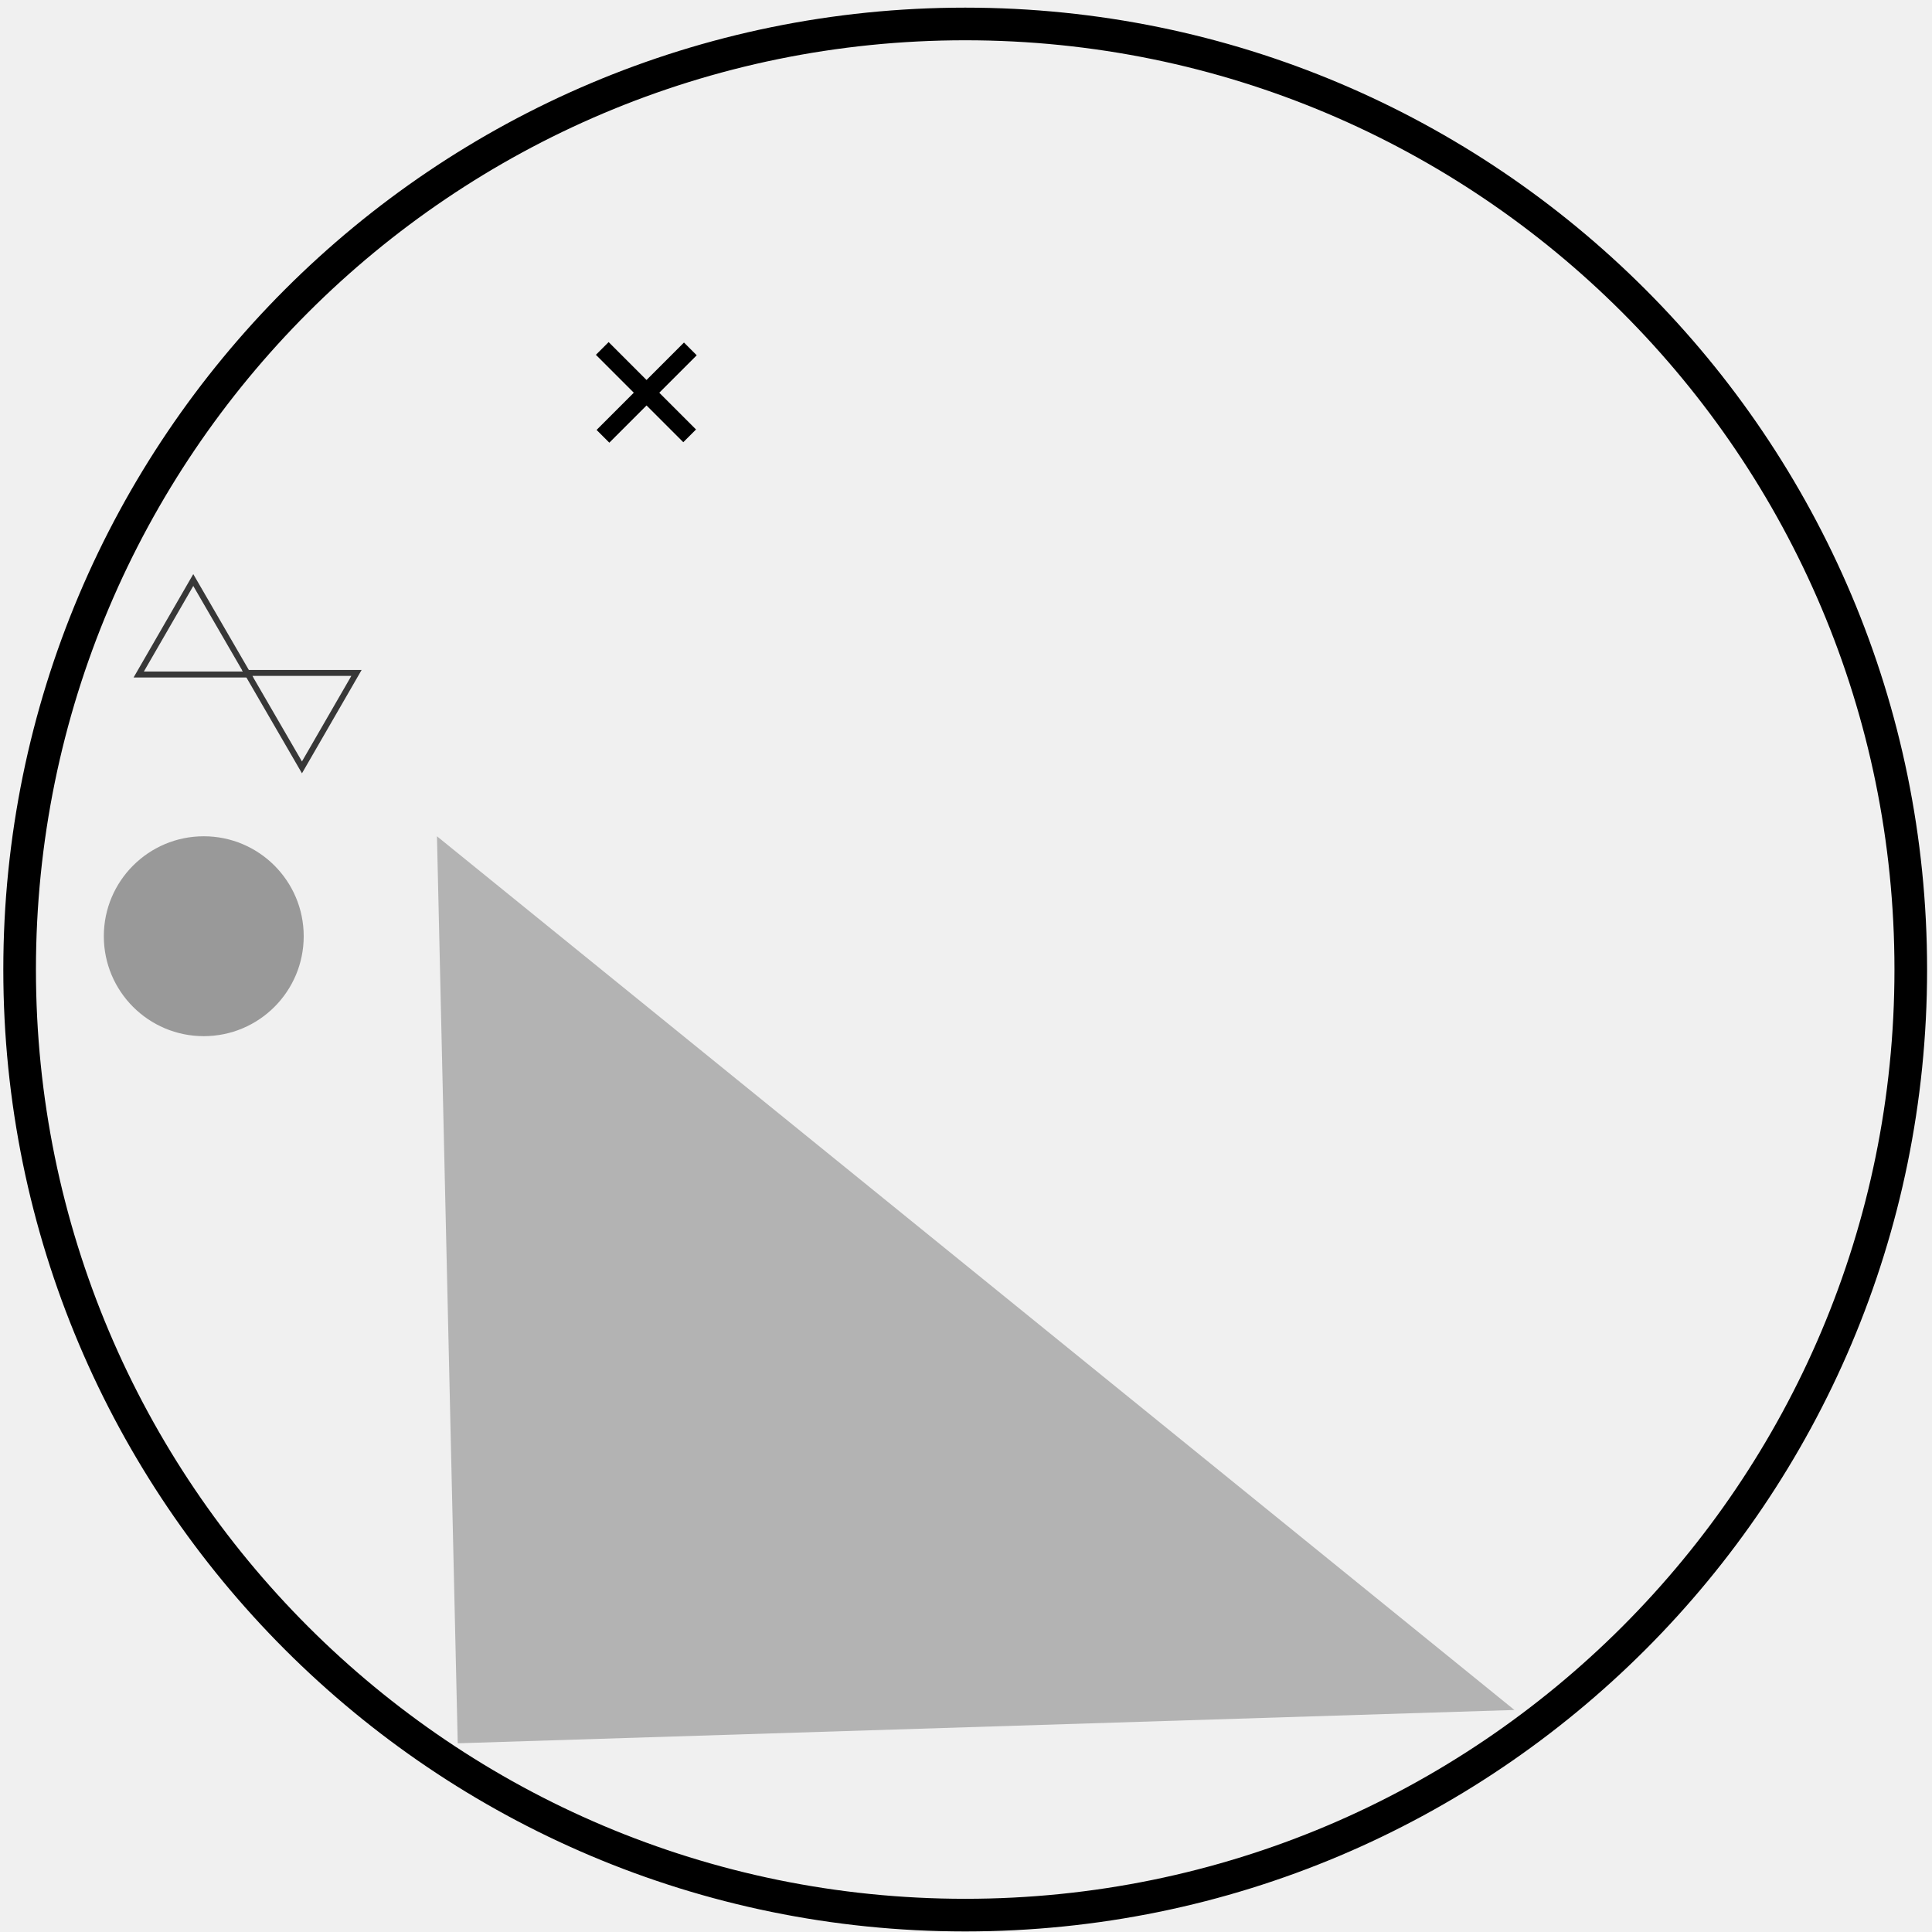
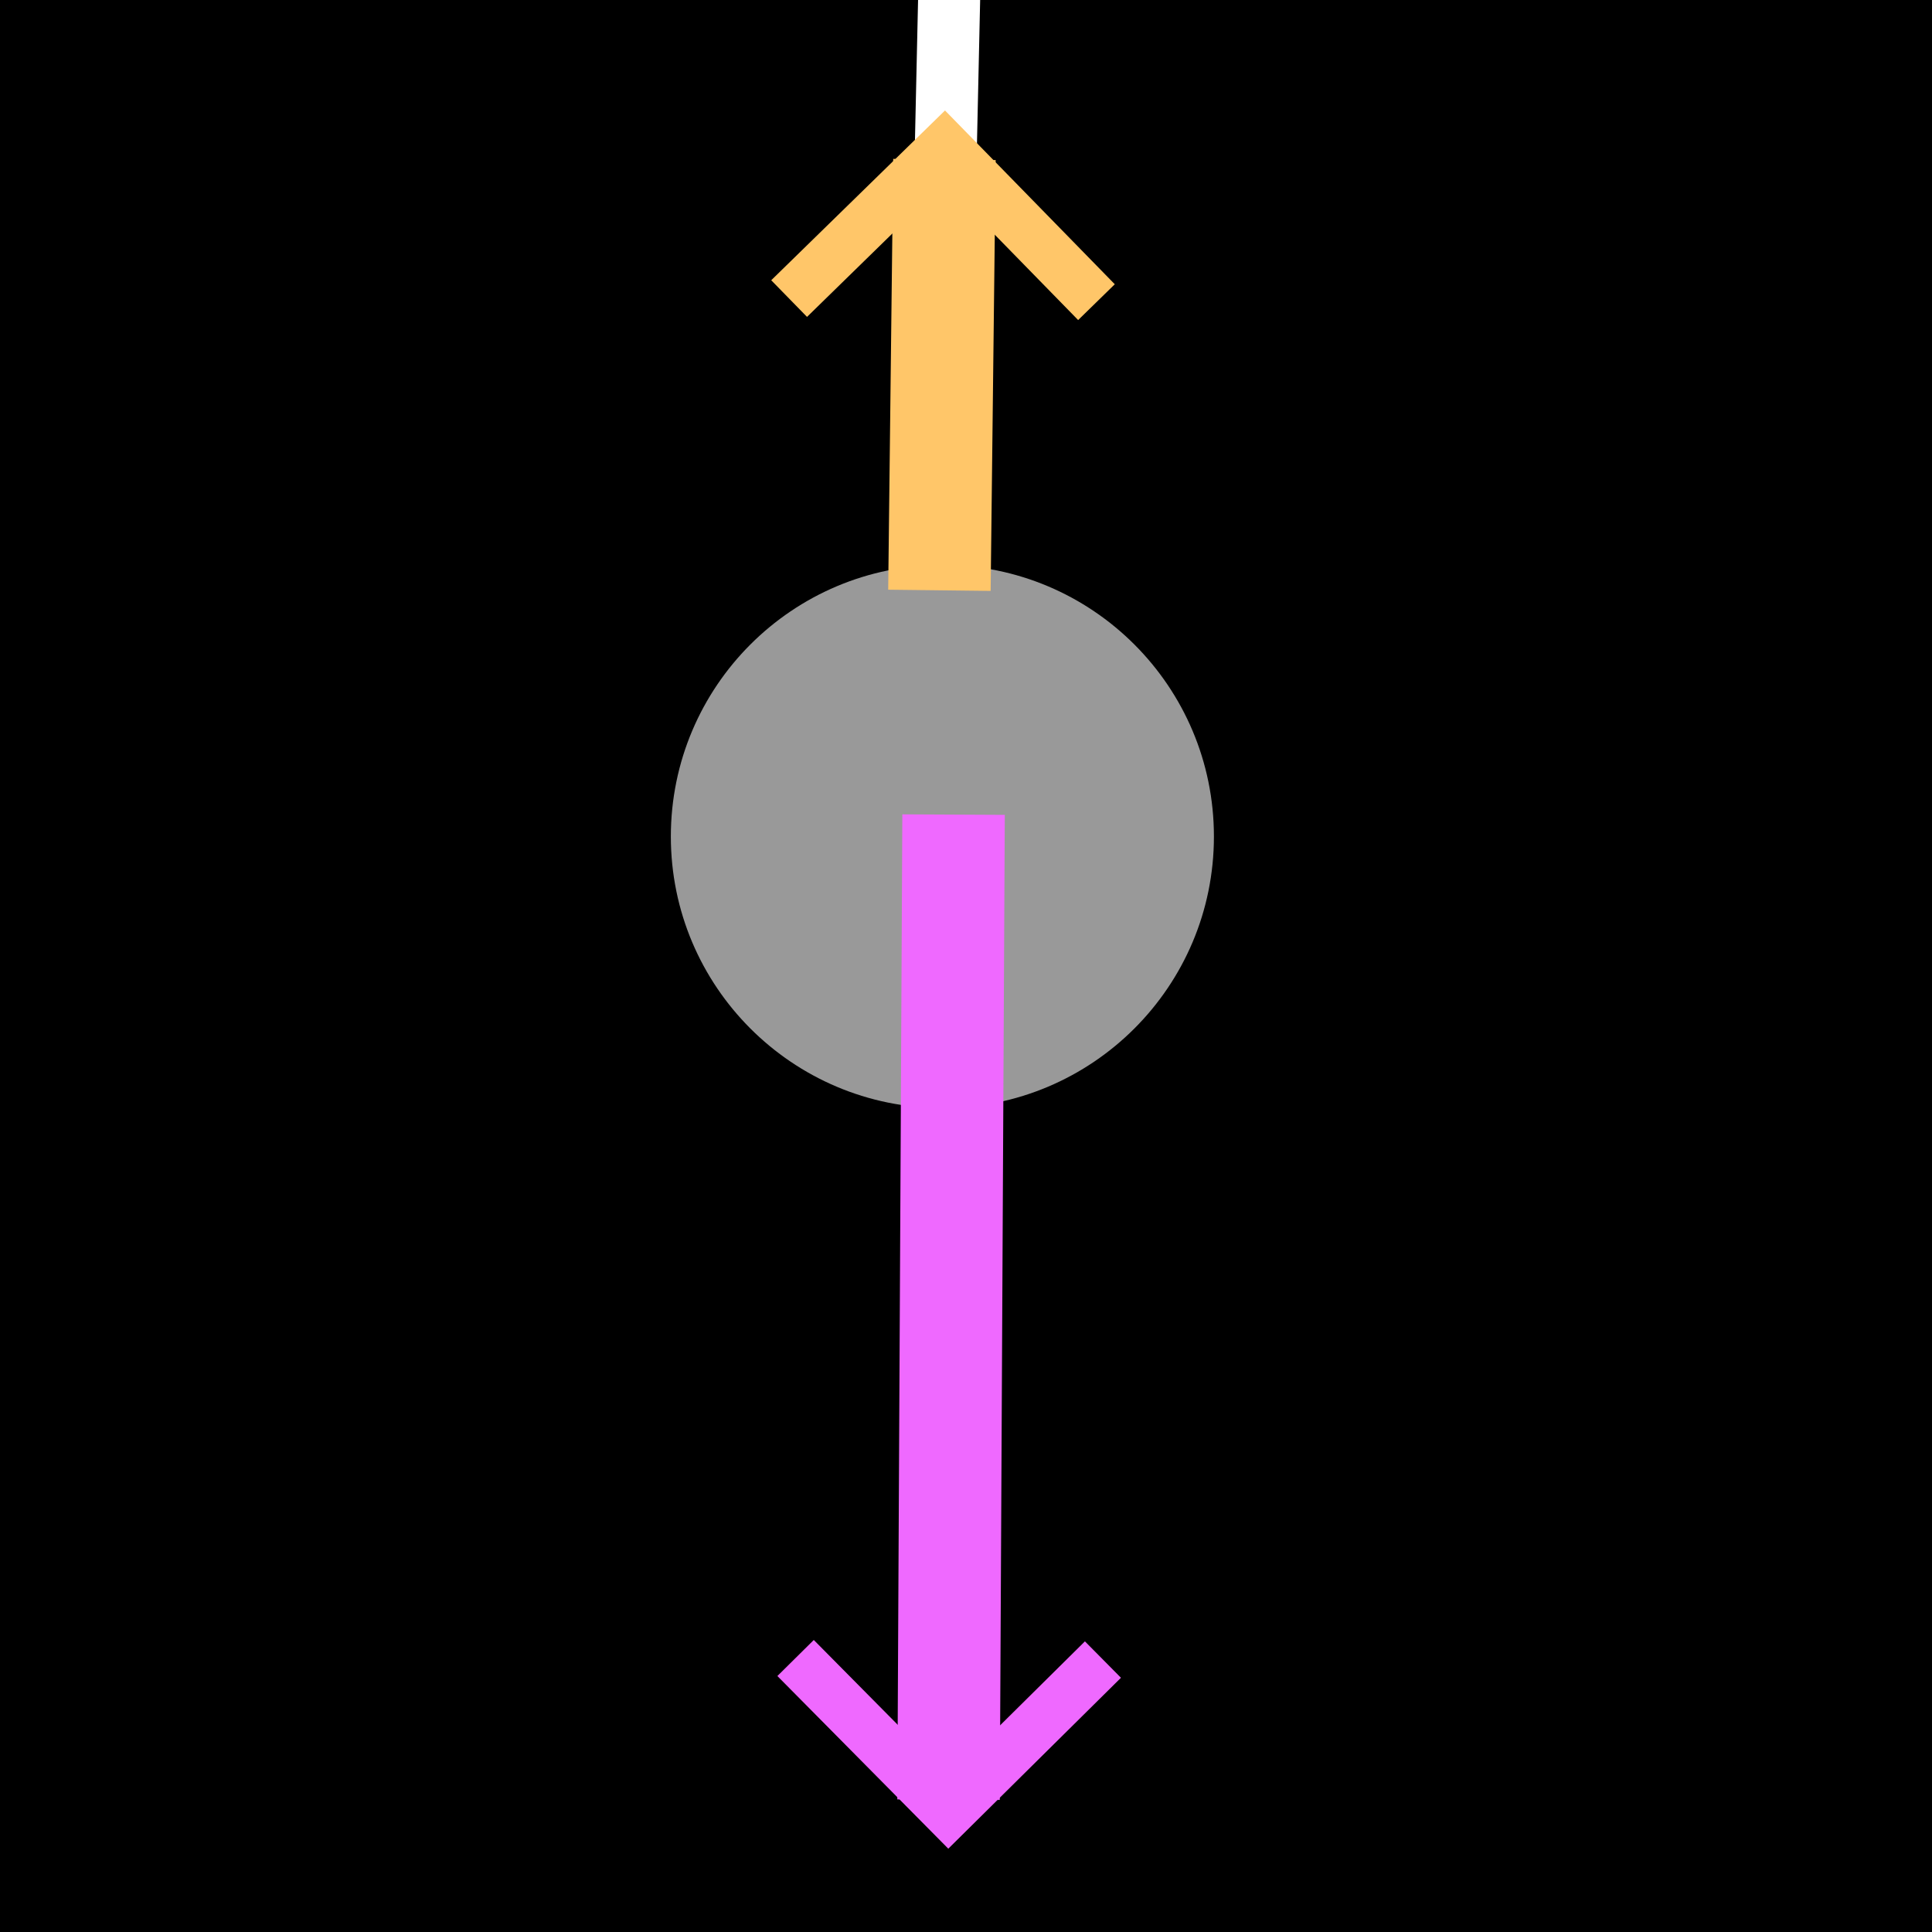
<svg xmlns="http://www.w3.org/2000/svg" width="32" height="32" viewBox="0 0 8.467 8.467" version="1.1" id="svg1">
-   <defs id="defs1" />
+   <defs id="defs1">
+     <marker style="overflow:visible" id="ArrowWide" refX="0" refY="0" orient="auto-start-reverse" markerWidth="0.5" markerHeight="0.5" viewBox="0 0 1 1" preserveAspectRatio="xMidYMid">
+       <path style="fill:none;stroke:context-stroke;stroke-width:1;stroke-linecap:butt" d="M 3,-3 0,0 3,3" transform="rotate(180,0.125,0)" id="path8" />
+     </marker>
+     <marker style="overflow:visible" id="ArrowWide-1" refX="0" refY="0" orient="auto-start-reverse" markerWidth="0.5" markerHeight="0.5" viewBox="0 0 1 1" preserveAspectRatio="xMidYMid">
+       <path style="fill:none;stroke:context-stroke;stroke-width:1;stroke-linecap:butt" d="M 3,-3 0,0 3,3" transform="rotate(180,0.125,0)" id="path8-7" />
+     </marker>
+   </defs>
+   <g id="layer2">
+     <rect style="fill:#000000;stroke:#ffffff;stroke-width:0.721;stroke-linecap:round;stroke-miterlimit:6.5;paint-order:markers stroke fill" id="rect2" width="26.174" height="27.613" x="-1.269" y="-14.693" />
+   </g>
  <g id="layer1">
-     <ellipse style="fill:none;stroke:#000000;stroke-width:0.143;stroke-linecap:round;stroke-dasharray:none;stroke-opacity:1;paint-order:markers stroke fill" id="path1" cx="4.23" cy="4.249" rx="4.144" ry="4.144" />
-     <path style="fill:#b3b3b3;stroke:#000000;stroke-width:0;stroke-linecap:butt;stroke-linejoin:miter;stroke-opacity:1;stroke-dasharray:none" d="M 1.915,3.665 2.006,7.64 6.637,7.494 Z" id="path2" />
-     <circle style="fill:#999999;stroke:#000000;stroke-width:0;stroke-linecap:round;stroke-dasharray:none;stroke-opacity:1;paint-order:markers stroke fill" id="path3" cx="0.893" cy="4.103" r="0.438" />
-     <g id="g4" transform="translate(-0.2965525,0.2320845)">
+     <ellipse style="fill:none;stroke:#000000;stroke-width:0.39;stroke-linecap:round;stroke-dasharray:none;stroke-opacity:1;paint-order:markers stroke fill" id="path1" cx="11.45" cy="-0.89" rx="11.269" ry="11.269" />
+     <path style="fill:#b3b3b3;stroke:#000000;stroke-width:0;stroke-linecap:butt;stroke-linejoin:miter;stroke-dasharray:none;stroke-opacity:1" d="M 4.19,-2.097 14.6,0.828 17.905,-11.333 Z" id="path2" />
+     <circle style="fill:#999999;stroke:#000000;stroke-width:0;stroke-linecap:round;stroke-dasharray:none;stroke-opacity:1;paint-order:markers stroke fill" id="path3" cx="4.13" cy="3.666" r="1.19" />
+     <g id="g4" transform="matrix(2.719563,0,0,2.719563,-0.8607835,-11.81322)">
      <path style="fill:#000000;stroke:#000000;stroke-width:0.079;stroke-linecap:butt;stroke-linejoin:miter;stroke-dasharray:none;stroke-opacity:1" d="M 2.936,1.295 3.319,1.678 Z" id="path4" />
      <path style="fill:#000000;stroke:#000000;stroke-width:0.079;stroke-linecap:butt;stroke-linejoin:miter;stroke-dasharray:none;stroke-opacity:1" d="M 3.322,1.297 2.939,1.68 Z" id="path4-3" />
    </g>
-     <path style="fill:none;stroke:#373737;stroke-width:0.026;stroke-linecap:round;stroke-dasharray:none;stroke-opacity:1;paint-order:markers stroke fill" id="path5" d="m 1.087,2.956 -0.479,0 0.239,-0.414 z" />
-     <path style="fill:none;stroke:#373737;stroke-width:0.026;stroke-linecap:round;stroke-dasharray:none;stroke-opacity:1;paint-order:markers stroke fill" id="path5-9" d="m 1.087,2.956 -0.479,0 0.239,-0.414 z" transform="rotate(180,1.085167,2.952549)" />
+     <ellipse style="fill:#c2ff75;fill-opacity:1;stroke:none;stroke-width:1.042;stroke-linecap:round;stroke-miterlimit:6.5;stroke-opacity:1;paint-order:markers stroke fill" id="path5" cx="20.08" cy="6.657" rx="7.893" ry="8.028" />
+     <rect style="fill:#83fff6;fill-opacity:1;stroke:none;stroke-width:0.721;stroke-linecap:round;stroke-miterlimit:6.5;paint-order:markers stroke fill" id="rect6" width="4.092" height="1.349" x="9.968" y="-0.883" transform="rotate(-33.08409)" />
+     <path style="fill:none;stroke:#ffffff;stroke-width:0.272;stroke-linecap:butt;stroke-linejoin:miter;stroke-dasharray:none;stroke-opacity:1" d="m 8.277,-5.576 -4.07,3.434 -0.104,4.687" id="path6" />
+     <path style="fill:none;stroke:#ffffff;stroke-width:0.272;stroke-linecap:butt;stroke-linejoin:miter;stroke-dasharray:none;stroke-opacity:1" d="M 11.527,-7.896 18.025,-11.57 28.405,1.37" id="path6-9" />
+     <path style="fill:none;stroke:#ffc669;stroke-width:0.449;stroke-linecap:butt;stroke-linejoin:miter;stroke-dasharray:none;stroke-opacity:1;marker-end:url(#ArrowWide)" d="M 4.117,2.587 4.139,0.699" id="path7" />
+     <path style="fill:none;stroke:#ef69ff;stroke-width:0.449;stroke-linecap:butt;stroke-linejoin:miter;stroke-dasharray:none;stroke-opacity:1;marker-end:url(#ArrowWide-1)" d="M 4.179,3.57 4.157,7.887" id="path7-6" />
  </g>
</svg>
